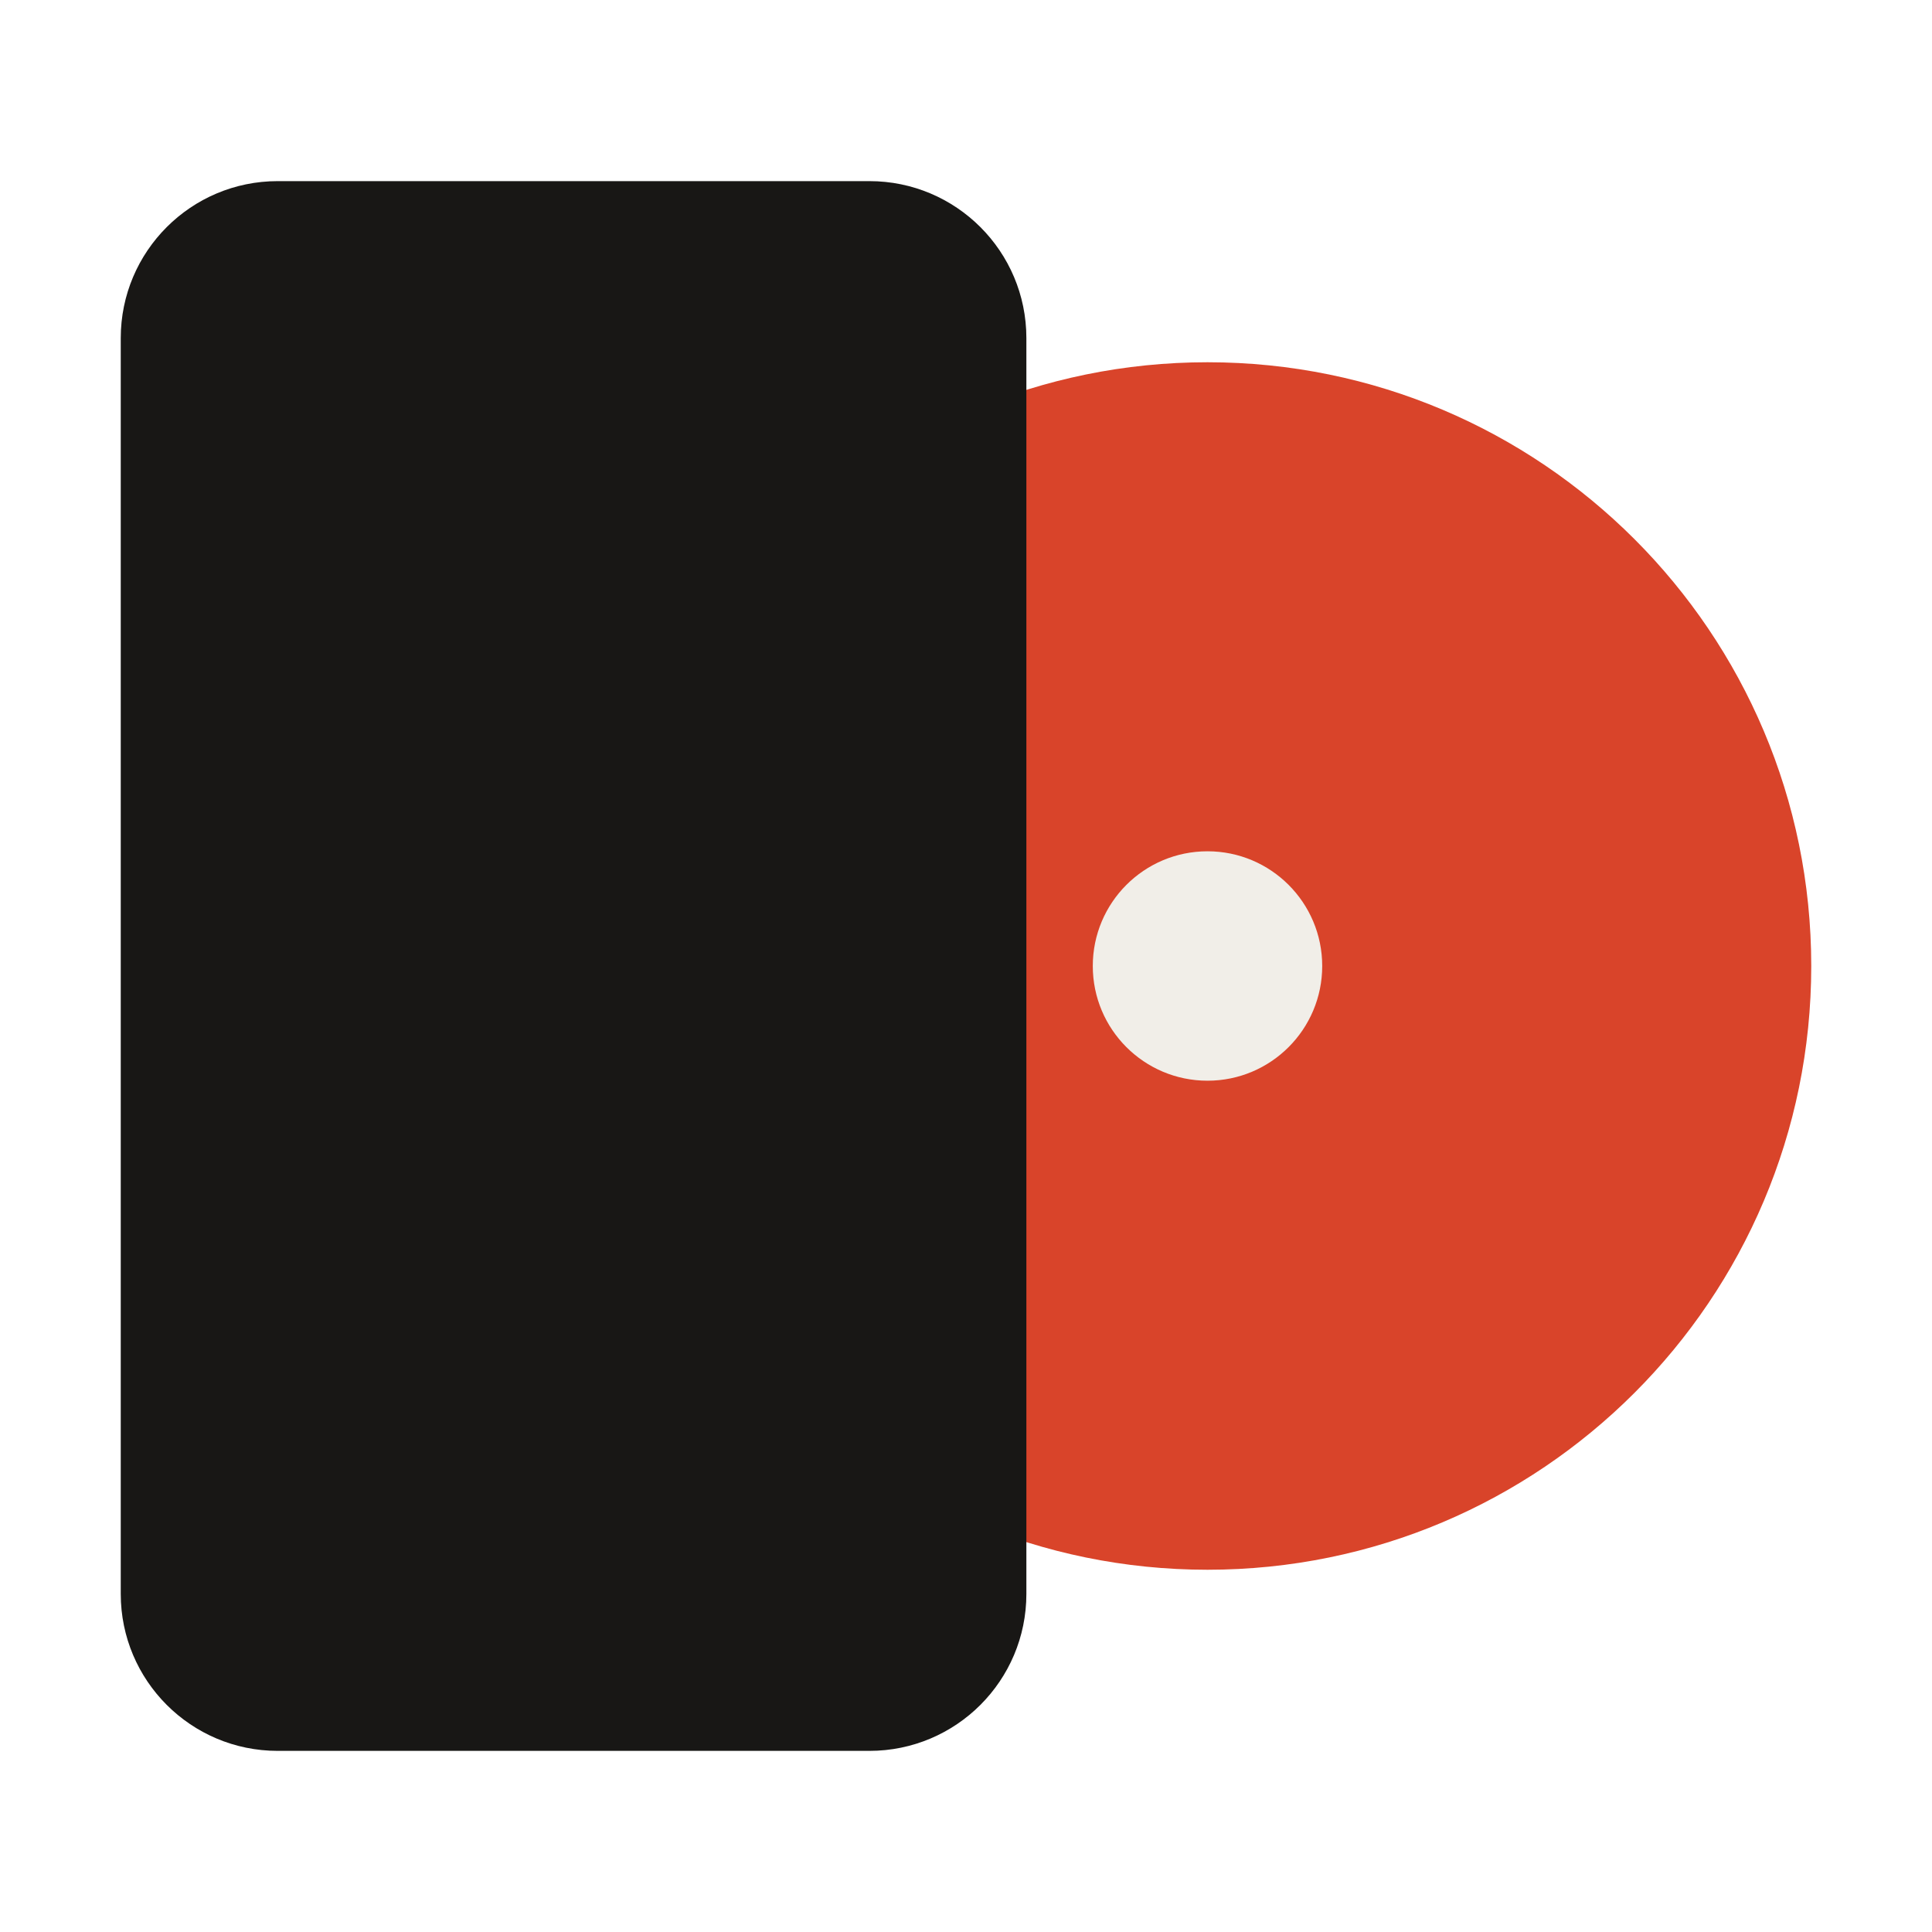
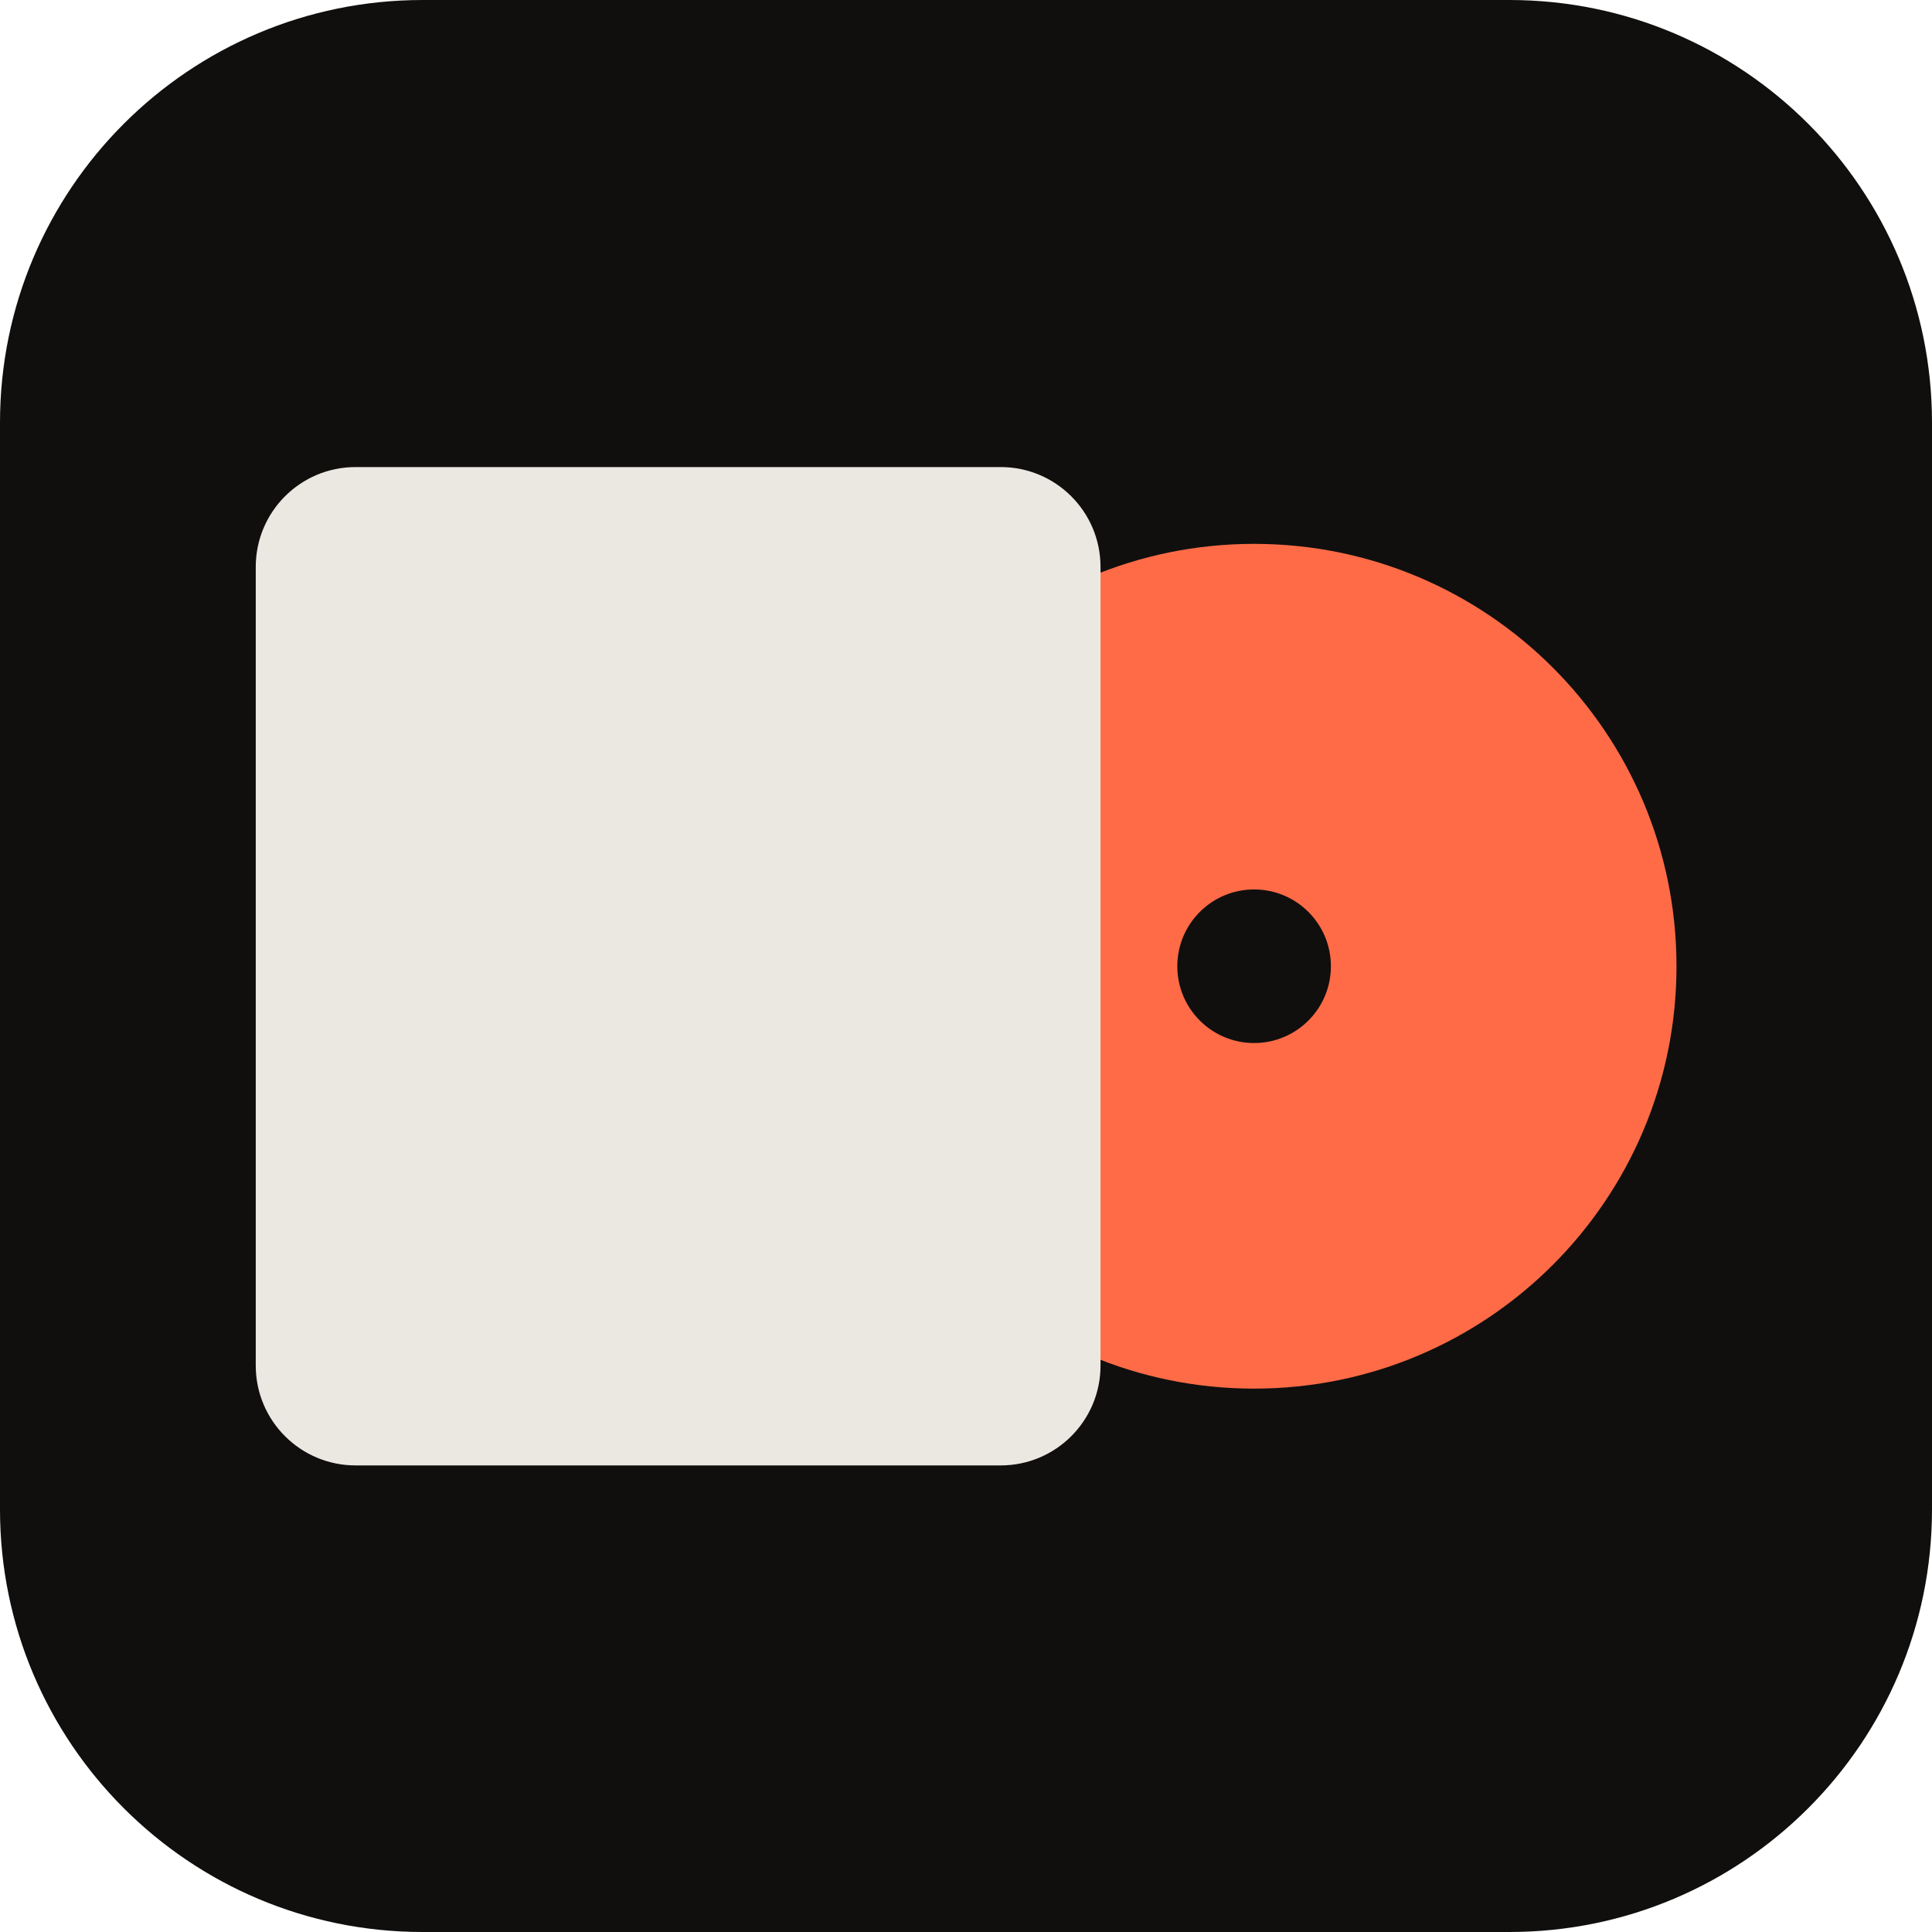
<svg xmlns="http://www.w3.org/2000/svg" viewBox="0 0 32 32">
-   <style>
-     .sleeve { fill: #181715 }
-     .hole { fill: #f1eee8 }
-     .disc { fill: #d9442a }
-     @media (prefers-color-scheme: dark) {
-       .sleeve { fill: #ebe8e1 }
-       .hole { fill: #100f0e }
-       .disc { fill: #ff6b47 }
-     }
-   </style>
-   <circle class="disc" cx="20" cy="16" r="10" />
-   <circle class="hole" cx="20" cy="16" r="1.9" />
-   <rect class="sleeve" x="2" y="3" width="15" height="26" rx="2.6" />
+   <rect width="32" height="32" rx="7" fill="#100f0e" />
+   <g transform="translate(3.6 7.1) scale(0.636)">
+     <circle cx="27" cy="14" r="11" fill="#ff6b47" />
+     <circle cx="27" cy="14" r="2" fill="#100f0e" />
+     <rect x="1" y="1" width="22" height="26" rx="2.6" fill="#ebe8e1" />
+   </g>
</svg>
